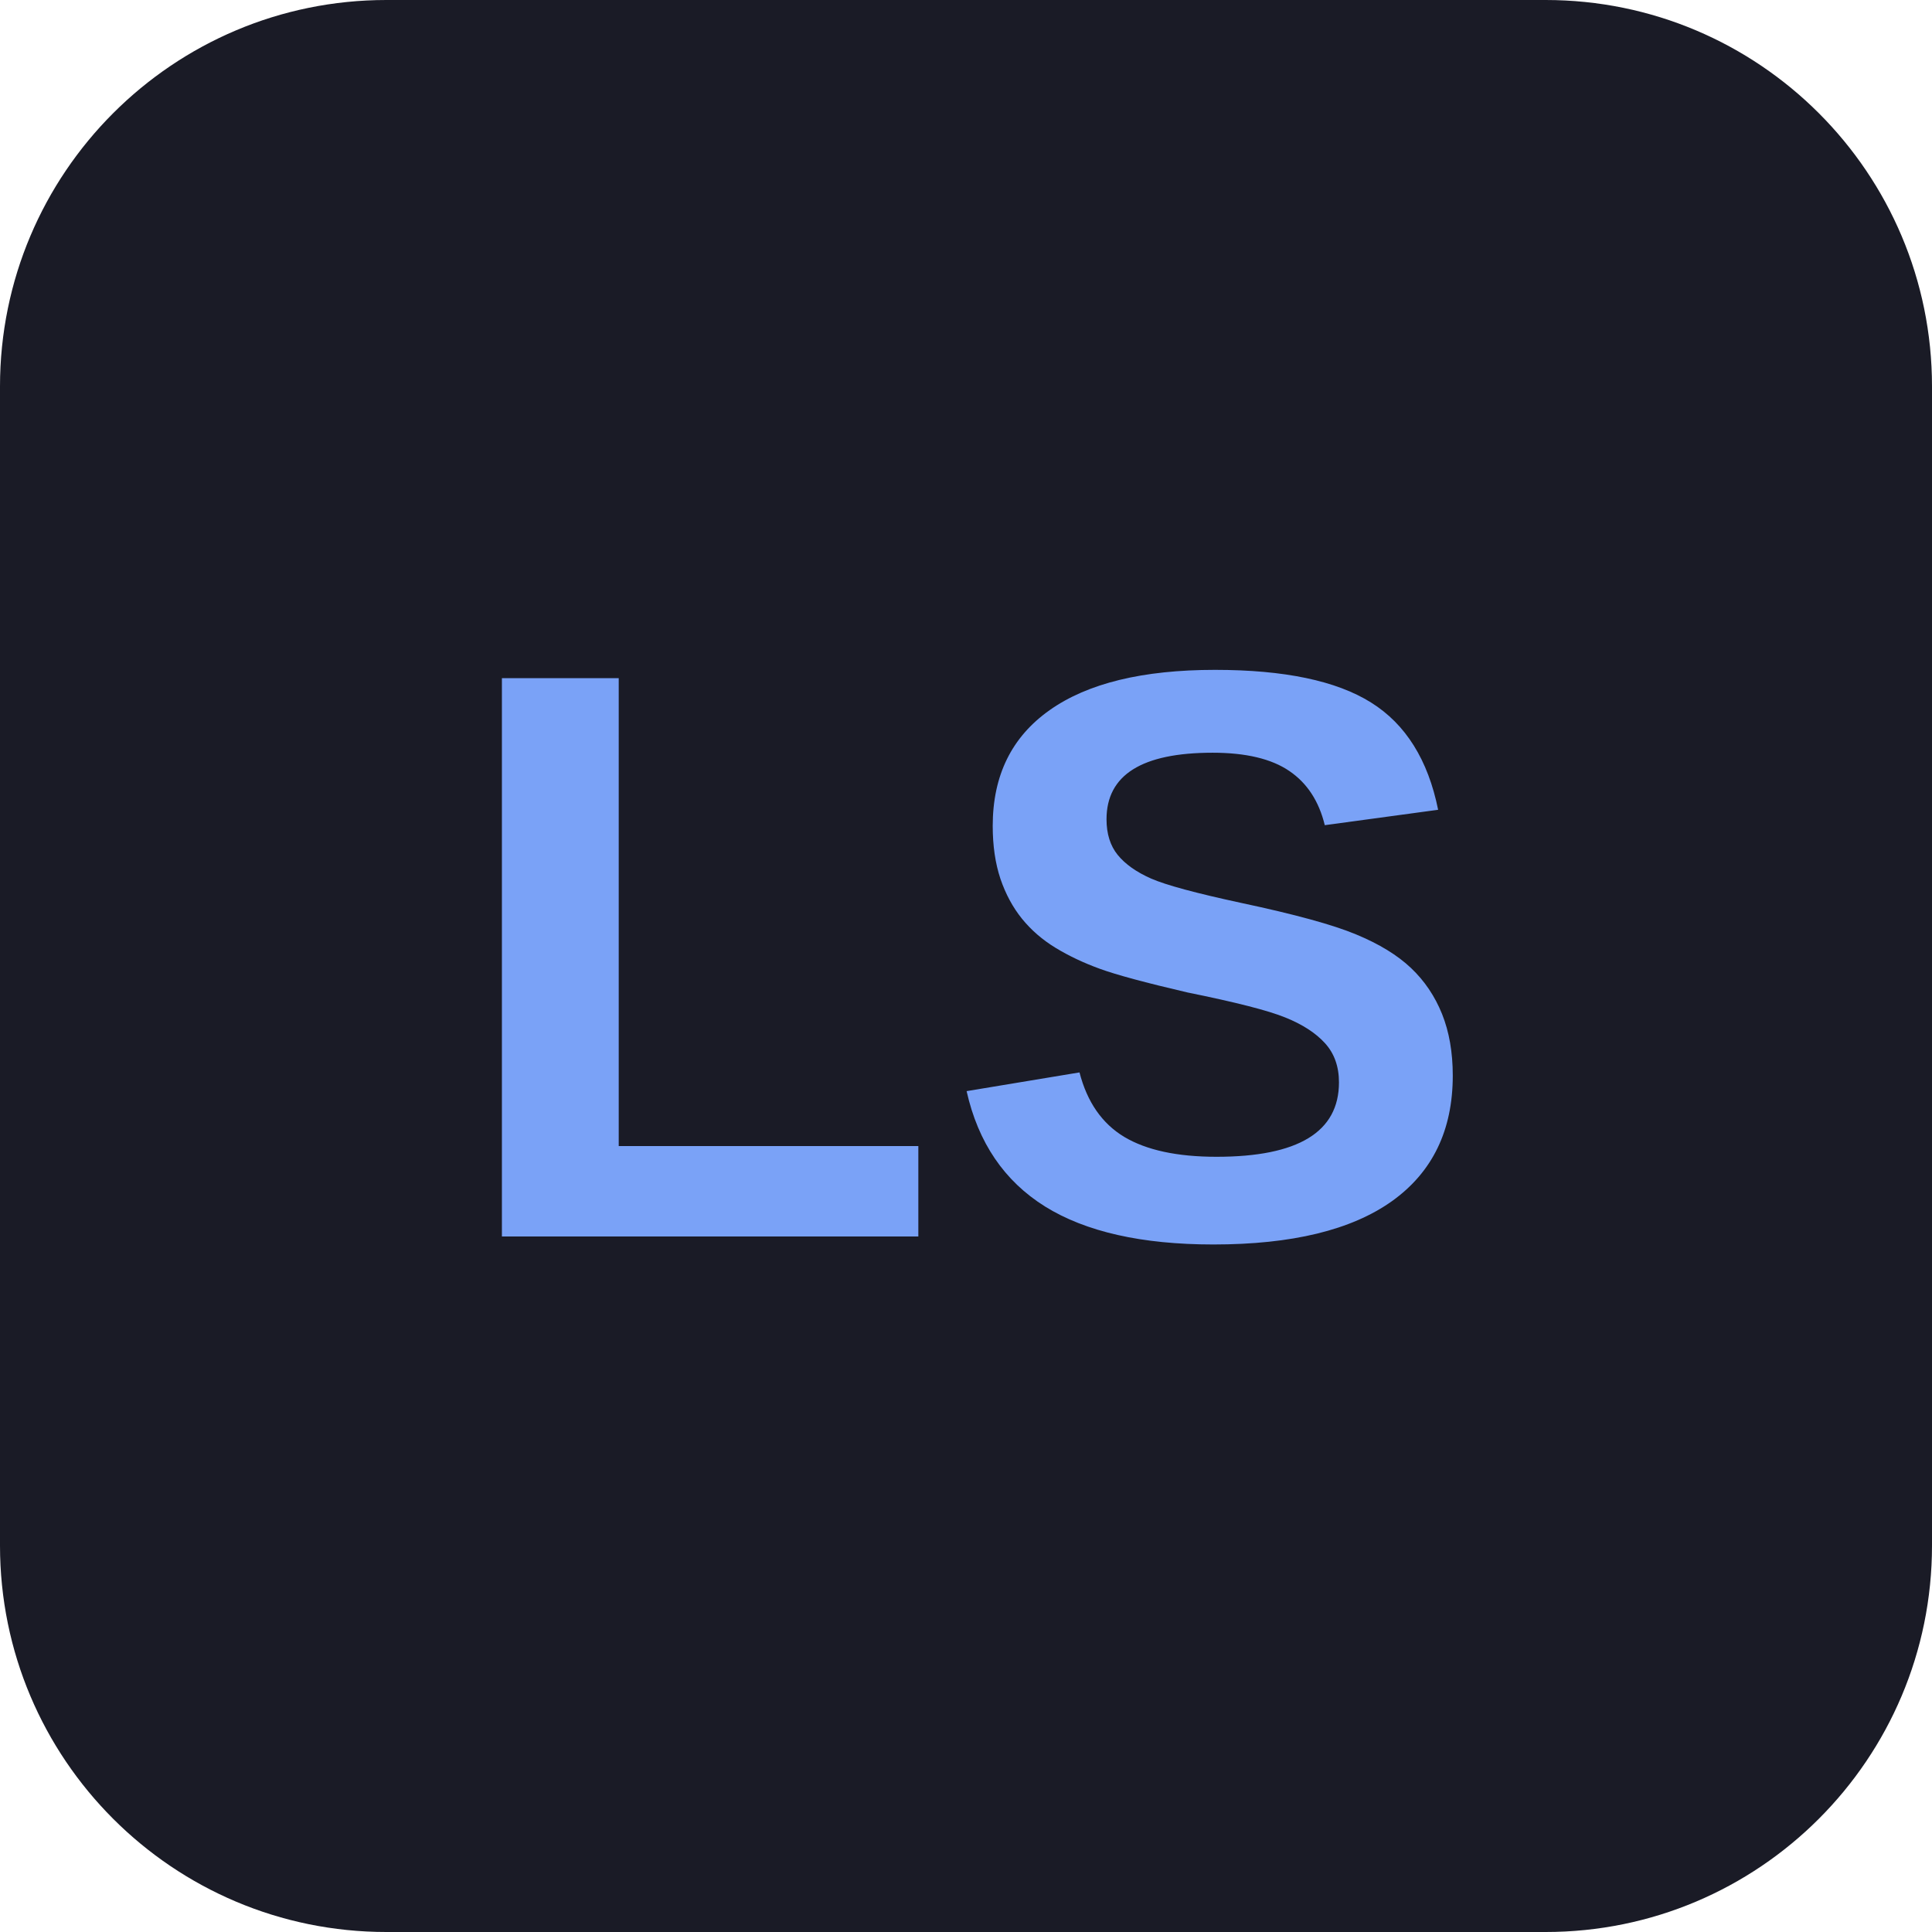
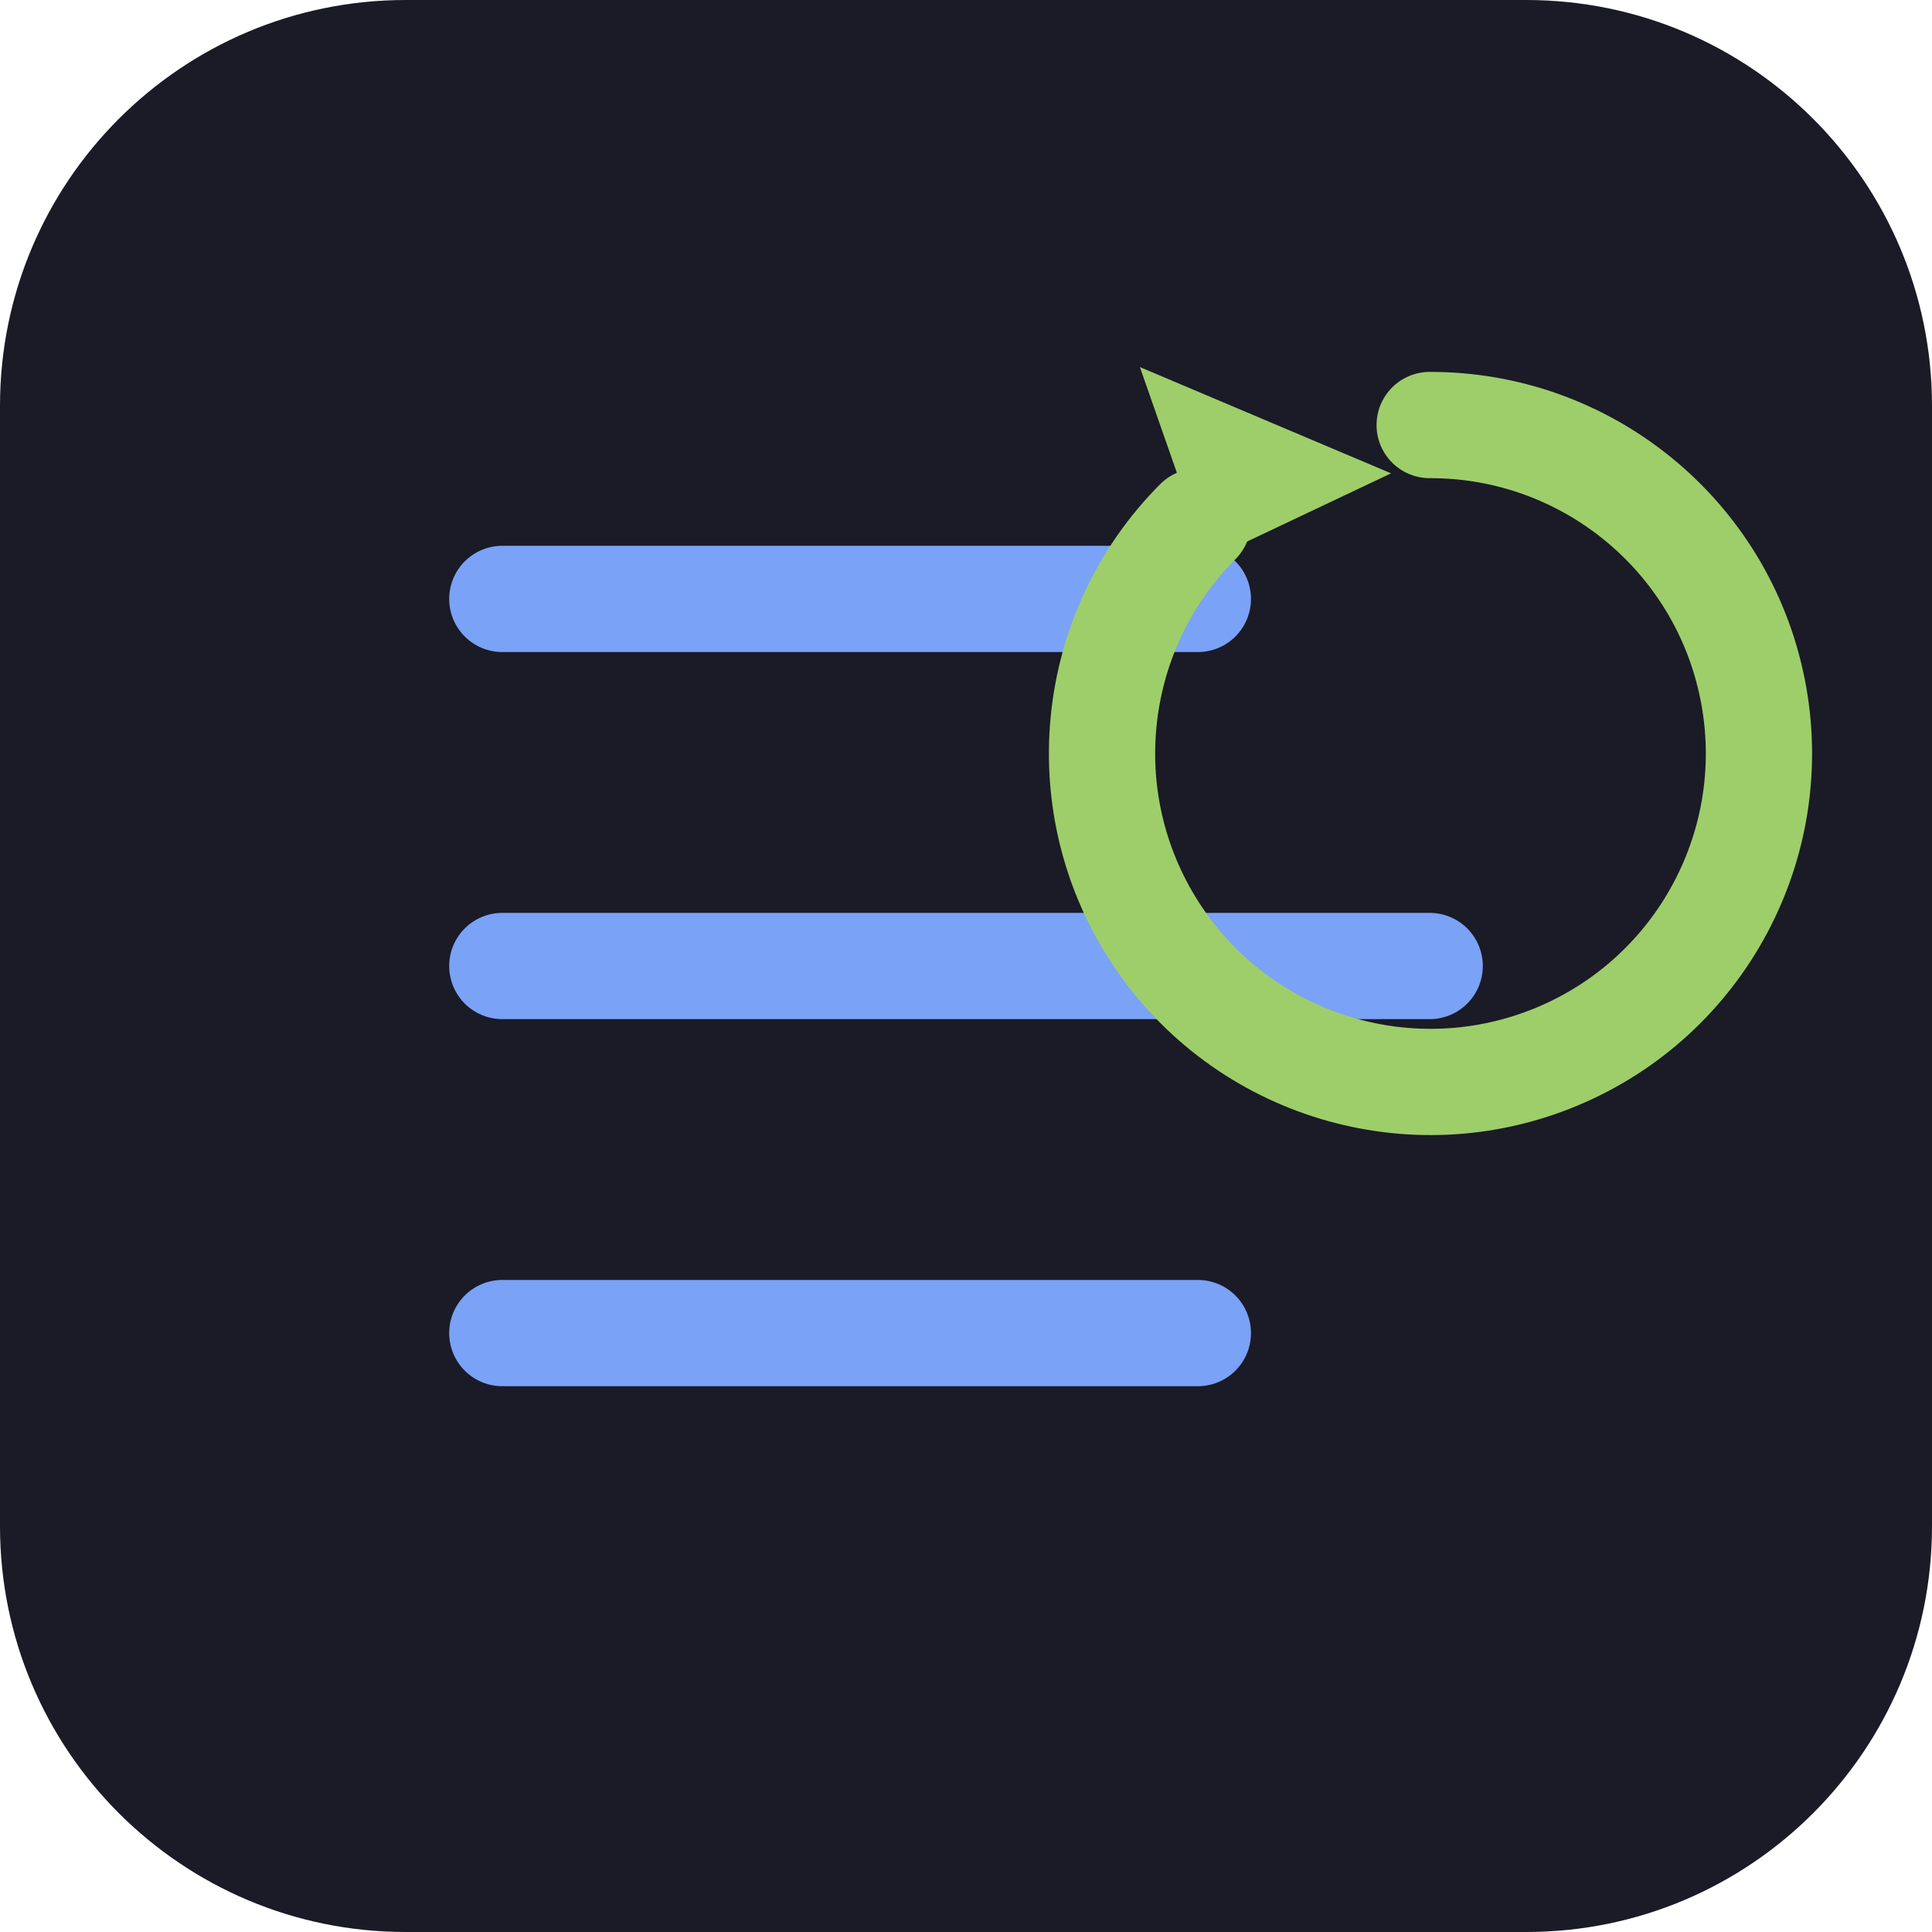
<svg xmlns="http://www.w3.org/2000/svg" viewBox="0 0 200 200">
-   <rect width="200" height="200" rx="40" fill="#1a1b26" />
-   <text x="100" y="128" font-family="Arial, Helvetica, sans-serif" font-size="84" font-weight="bold" fill="#7aa2f7" text-anchor="middle">LS</text>
+   <rect width="200" height="200" rx="42" fill="#1a1b26" />
+   <g fill="none" stroke="#7aa2f7" stroke-width="11" stroke-linecap="round">
+     <path d="M52 62 h72" />
+     <path d="M52 100 h96" />
+     <path d="M52 138 h72" />
+   </g>
+   <path d="M148 44 a34 34 0 1 1 -24 10" fill="none" stroke="#9ece6a" stroke-width="11" stroke-linecap="round" />
+   <path d="M118 38 l7 20 19 -9 z" fill="#9ece6a" />
</svg>
